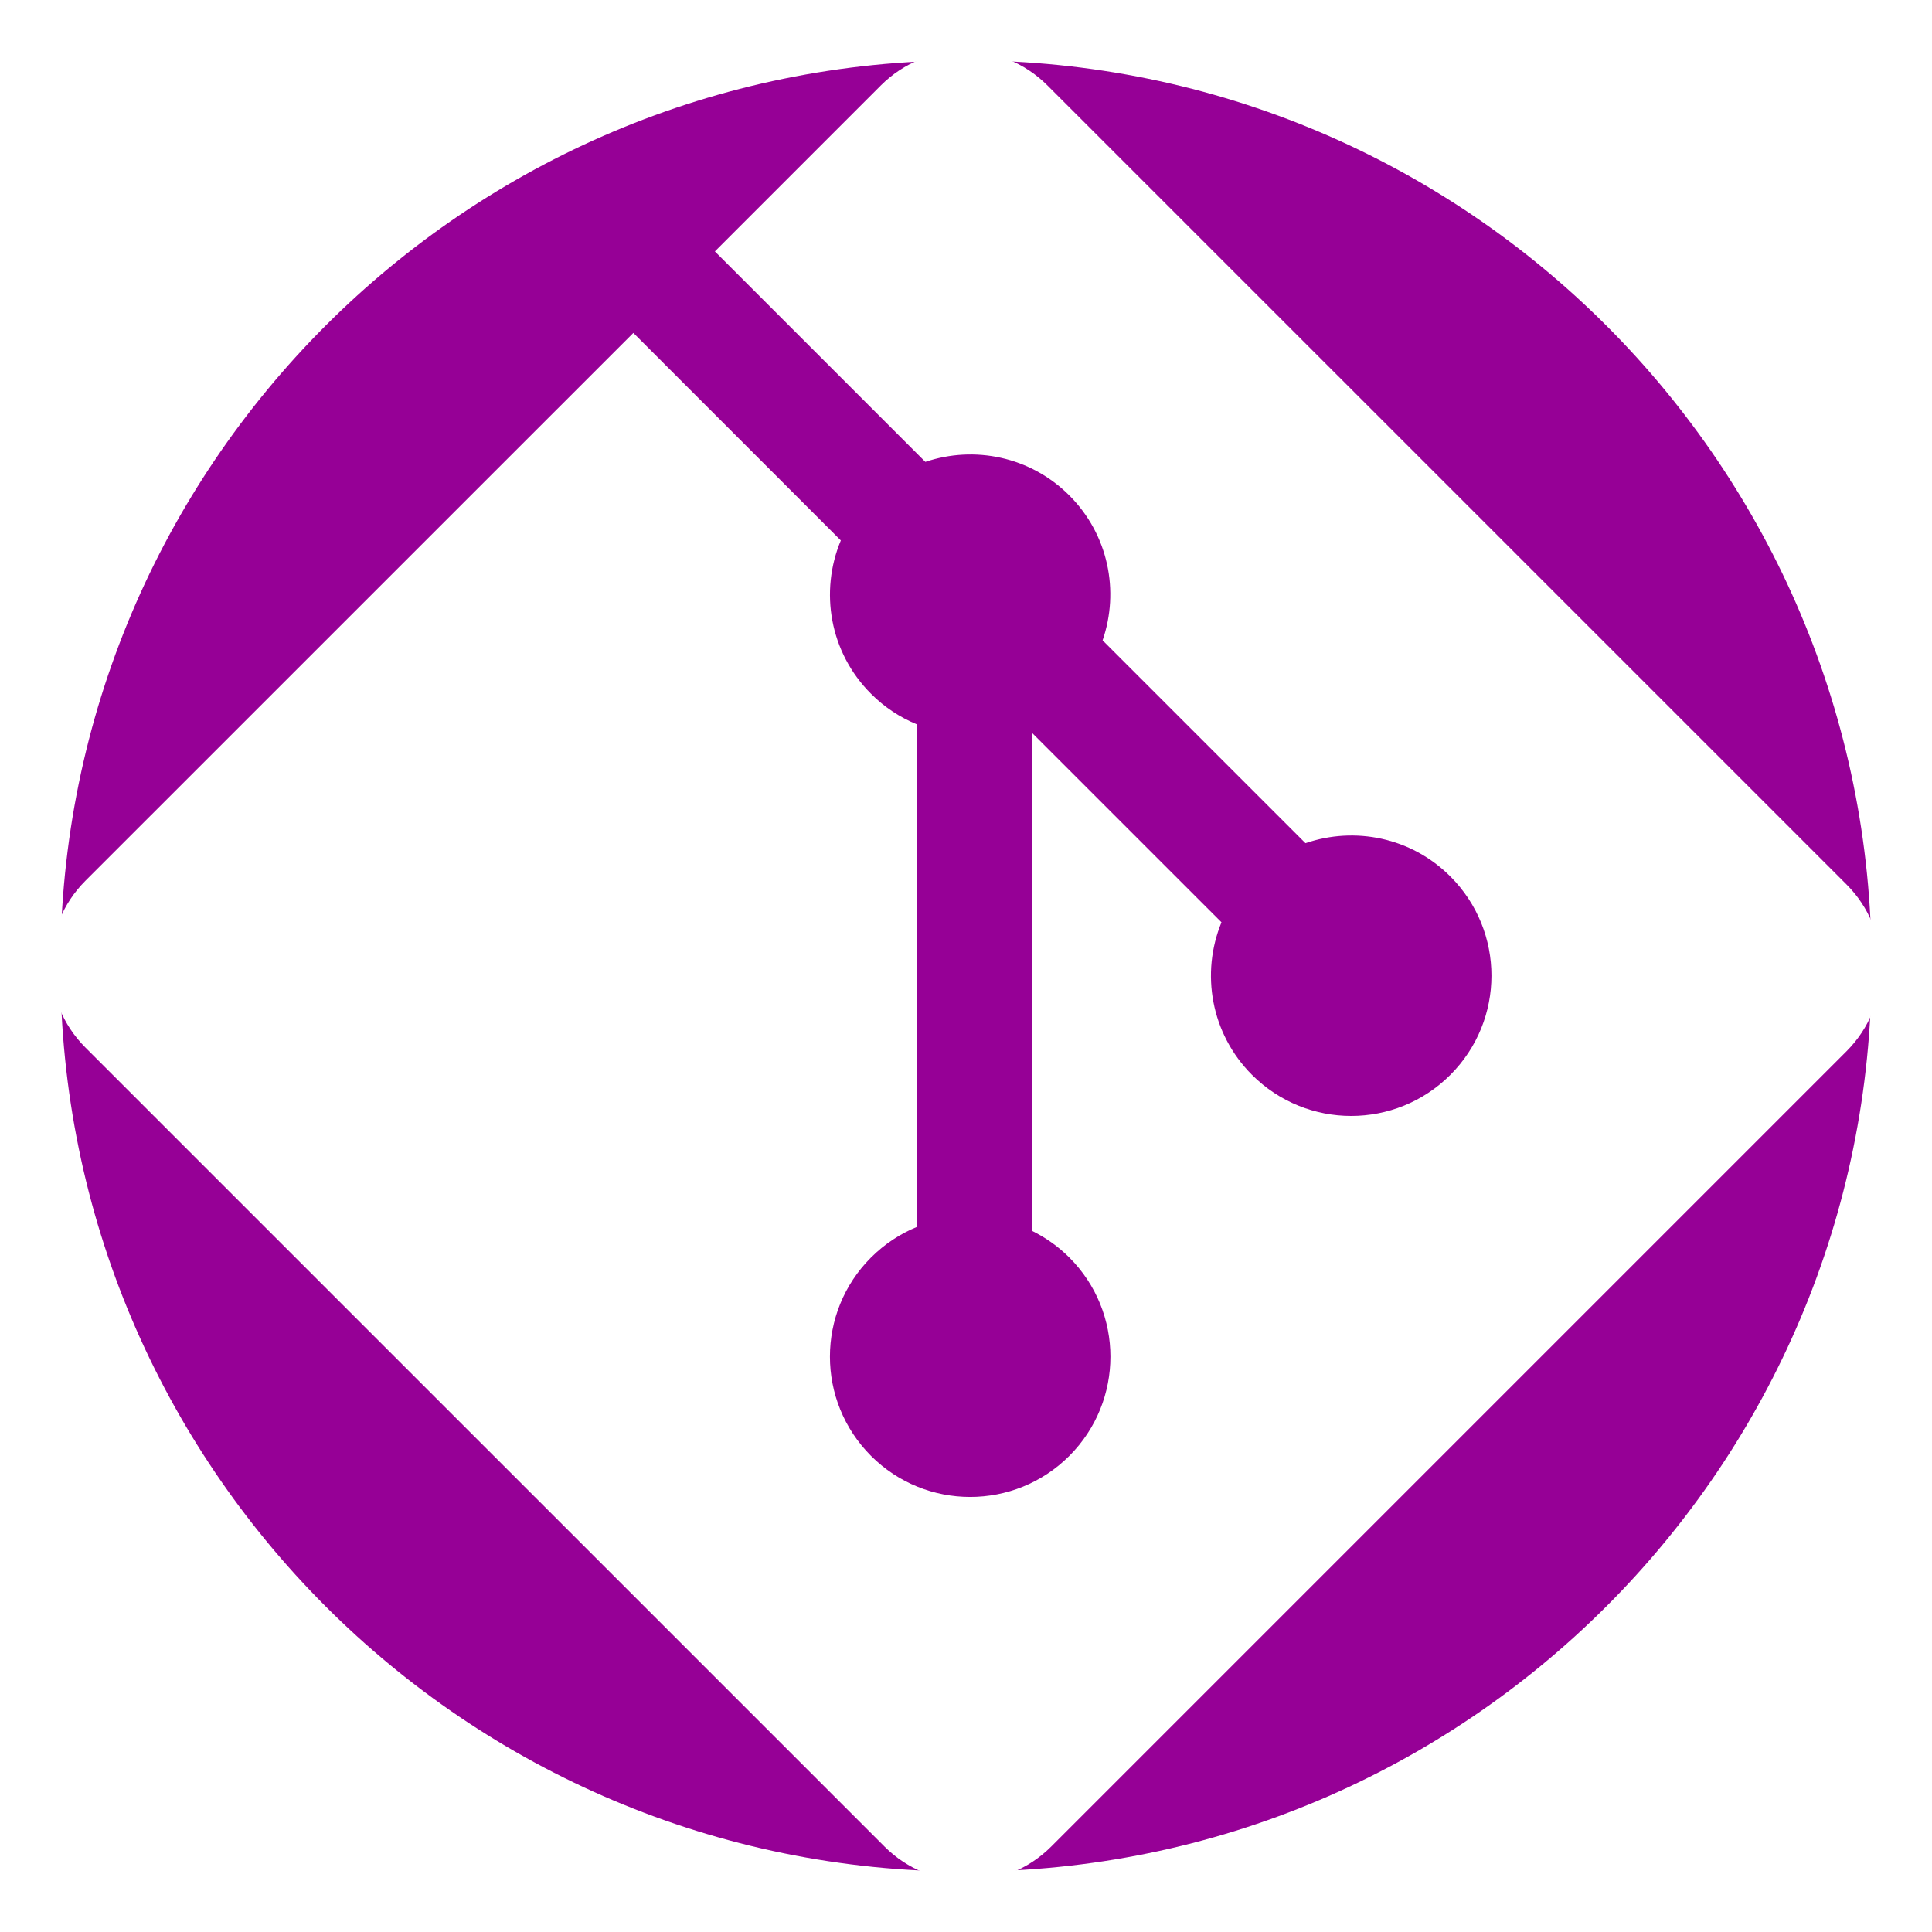
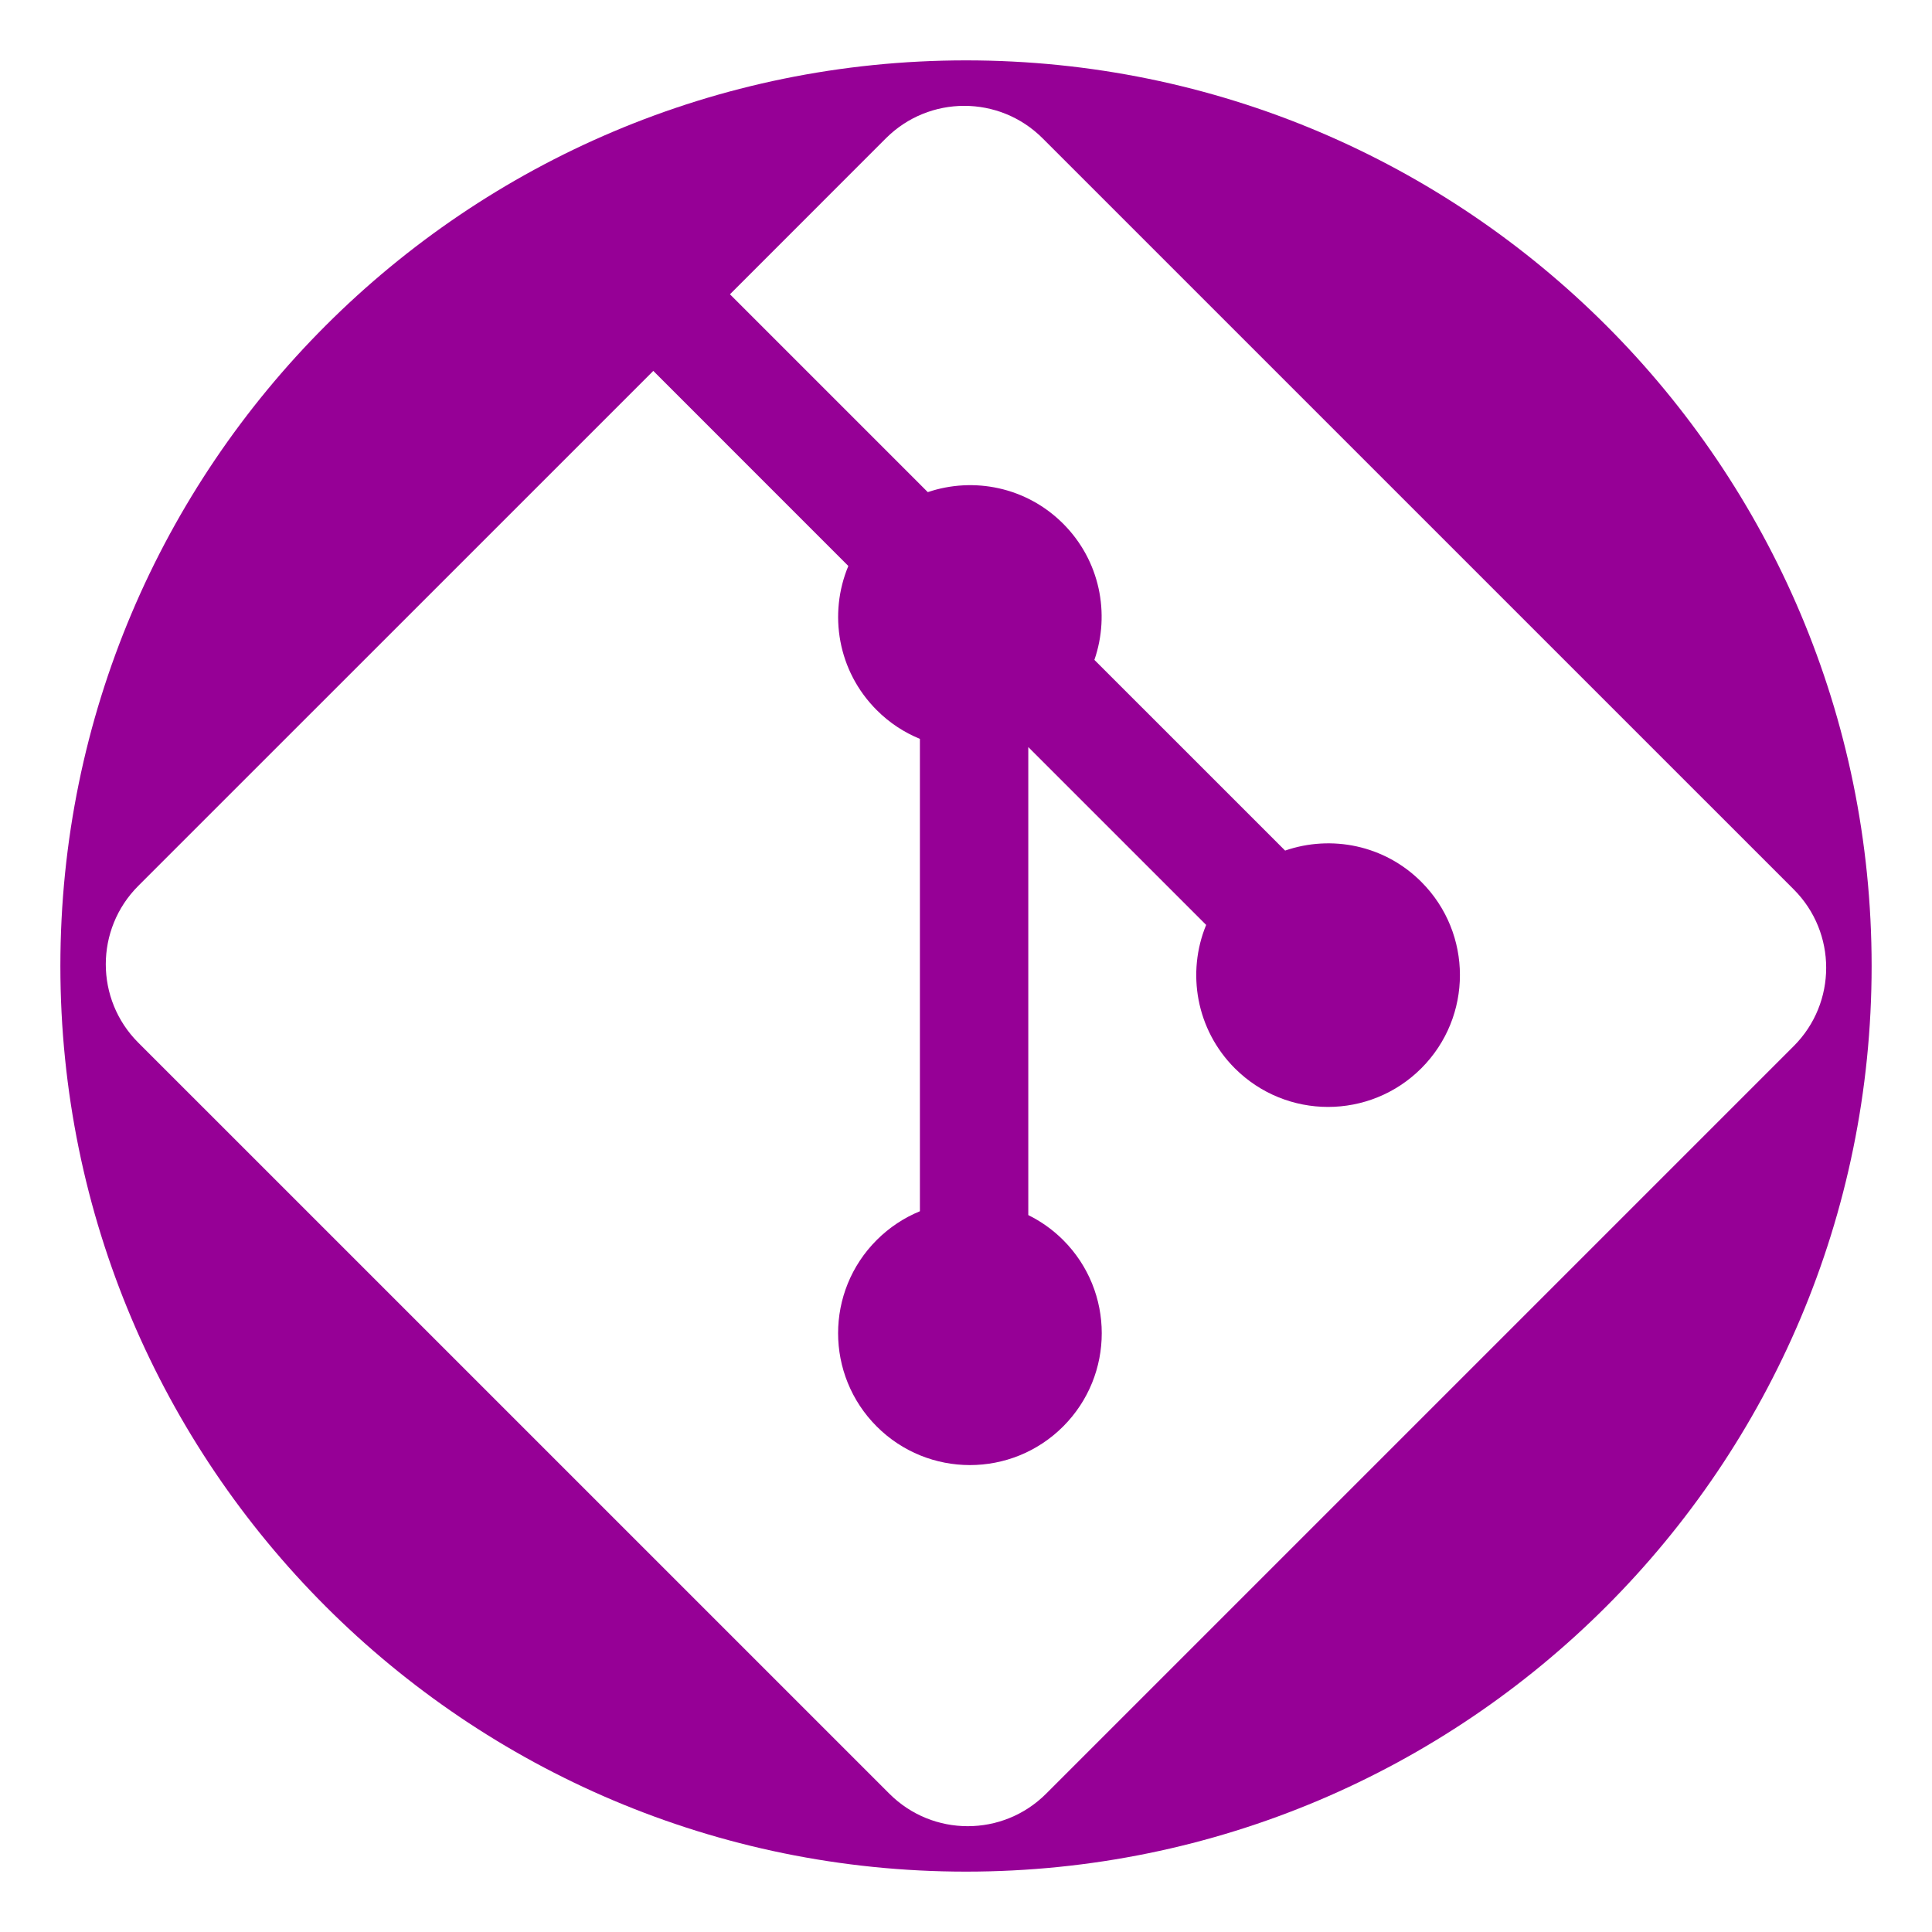
<svg xmlns="http://www.w3.org/2000/svg" width="1024px" height="1024px" viewBox="0 0 1024 1024" version="1.1">
  <g id="surface1">
    <defs>
      <mask id="gnostr-cutout-mask" maskUnits="userSpaceOnUse" x="0" y="0" width="1024" height="1024">
        <rect x="0" y="0" width="1024" height="1024" style="fill:rgb(100%,100%,100%);stroke:none;fill-opacity:1;" />
-         <path style="stroke:none;fill:rgb(0%,0%,0%);fill-opacity:1;" d="M 978.711 468.801 L 555.188 45.297 C 530.801 20.902 491.246 20.902 466.84 45.297 L 378.902 133.258 L 490.453 244.809 C 516.383 236.047 546.109 241.93 566.77 262.598 C 587.555 283.395 593.383 313.375 584.398 339.398 L 691.93 446.918 C 717.949 437.945 747.953 443.75 768.727 464.559 C 797.758 493.59 797.758 540.629 768.727 569.684 C 739.676 598.723 692.637 598.723 663.574 569.684 C 641.742 547.828 636.336 515.738 647.41 488.84 L 547.121 388.559 L 547.121 652.445 C 554.195 655.953 560.879 660.617 566.77 666.508 C 595.801 695.539 595.801 742.578 566.77 771.641 C 537.738 800.664 490.664 800.664 461.656 771.641 C 432.625 742.57 432.625 695.527 461.656 666.508 C 468.832 659.34 477.141 653.914 486.008 650.281 L 486.008 383.938 C 477.141 380.305 468.855 374.934 461.656 367.711 C 439.664 345.73 434.375 313.449 445.652 286.445 L 335.684 176.457 L 45.266 466.84 C 20.871 491.258 20.871 530.812 45.266 555.207 L 468.812 978.723 C 493.199 1003.117 532.742 1003.117 557.16 978.723 L 978.711 557.172 C 1003.109 532.777 1003.109 493.199 978.711 468.801 Z M 978.711 468.801 " />
+         <path transform="matrix(0.94 0 0 0.94 30.72 30.72)" style="stroke:none;fill:rgb(0%,0%,0%);fill-opacity:1;" d="M 978.711 468.801 L 555.188 45.297 C 530.801 20.902 491.246 20.902 466.84 45.297 L 378.902 133.258 L 490.453 244.809 C 516.383 236.047 546.109 241.93 566.77 262.598 C 587.555 283.395 593.383 313.375 584.398 339.398 L 691.93 446.918 C 717.949 437.945 747.953 443.75 768.727 464.559 C 797.758 493.59 797.758 540.629 768.727 569.684 C 739.676 598.723 692.637 598.723 663.574 569.684 C 641.742 547.828 636.336 515.738 647.41 488.84 L 547.121 388.559 L 547.121 652.445 C 554.195 655.953 560.879 660.617 566.77 666.508 C 595.801 695.539 595.801 742.578 566.77 771.641 C 537.738 800.664 490.664 800.664 461.656 771.641 C 432.625 742.57 432.625 695.527 461.656 666.508 C 468.832 659.34 477.141 653.914 486.008 650.281 L 486.008 383.938 C 477.141 380.305 468.855 374.934 461.656 367.711 C 439.664 345.73 434.375 313.449 445.652 286.445 L 335.684 176.457 L 45.266 466.84 C 20.871 491.258 20.871 530.812 45.266 555.207 L 468.812 978.723 C 493.199 1003.117 532.742 1003.117 557.16 978.723 L 978.711 557.172 C 1003.109 532.777 1003.109 493.199 978.711 468.801 Z M 978.711 468.801 " />
      </mask>
    </defs>
    <circle cx="512" cy="512" r="480" style="fill:rgb(58.824%,0%,58.824%);stroke:none;fill-opacity:1;" mask="url(#gnostr-cutout-mask)" />
  </g>
</svg>
